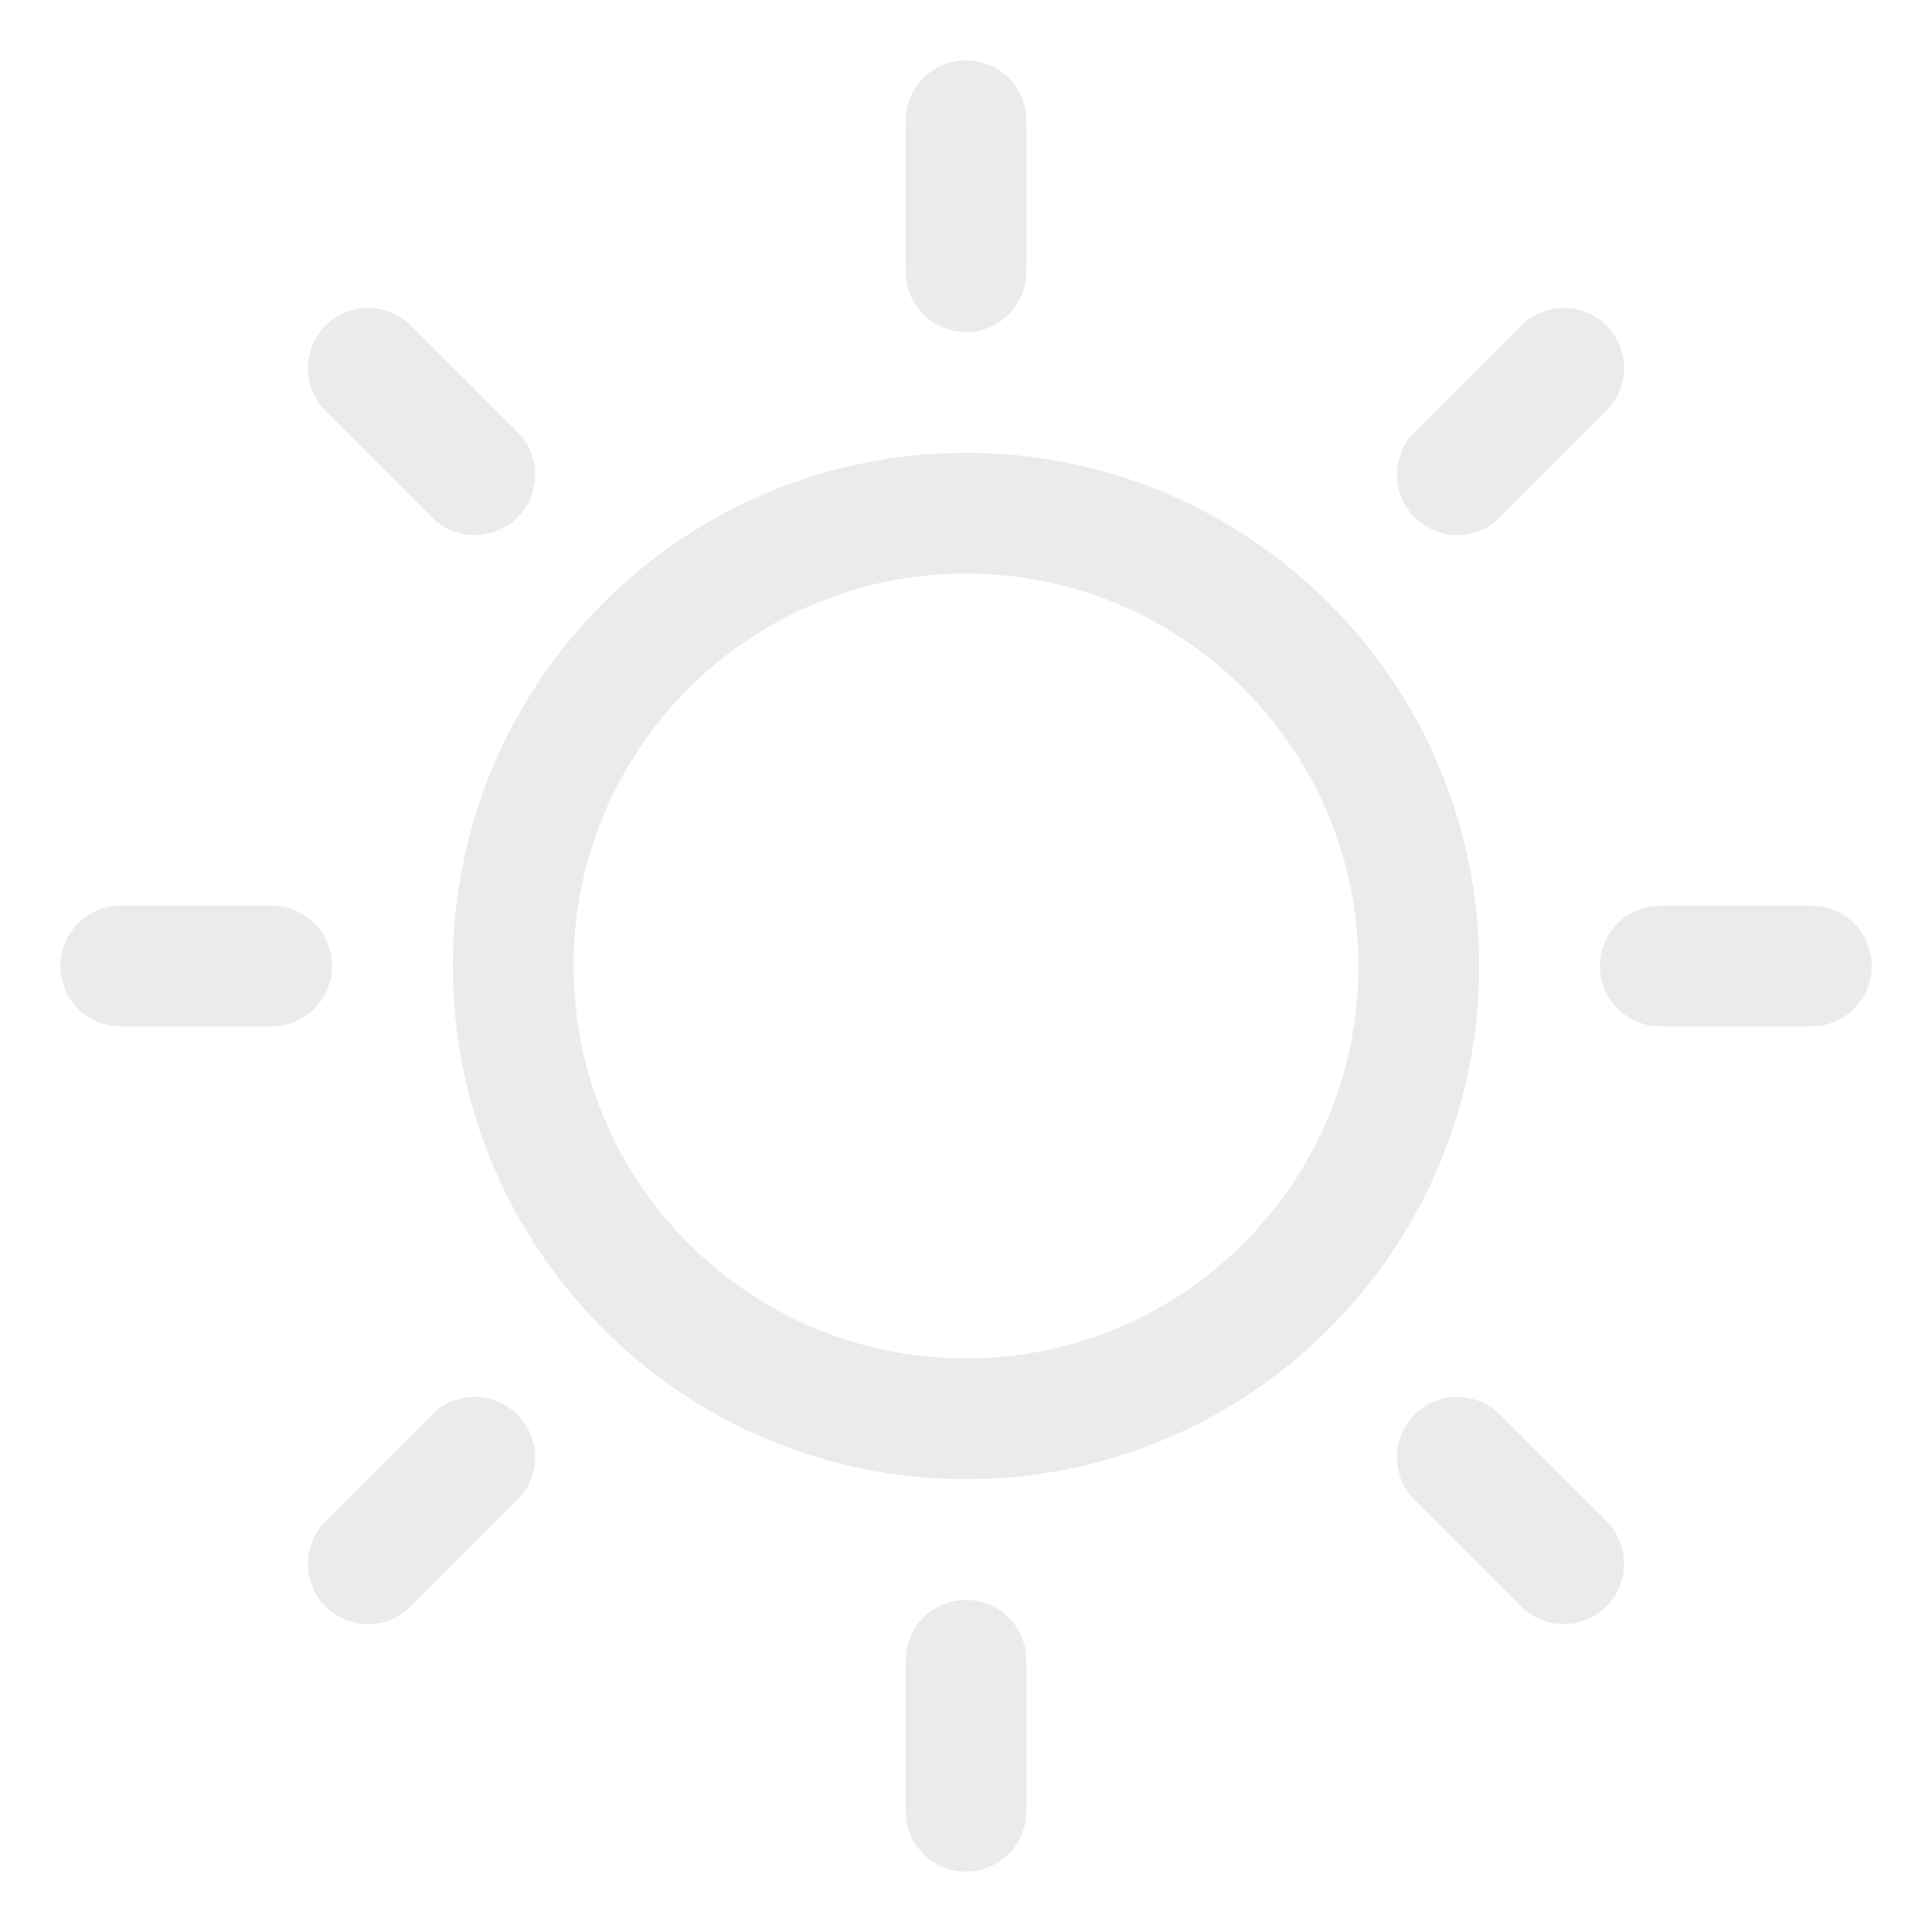
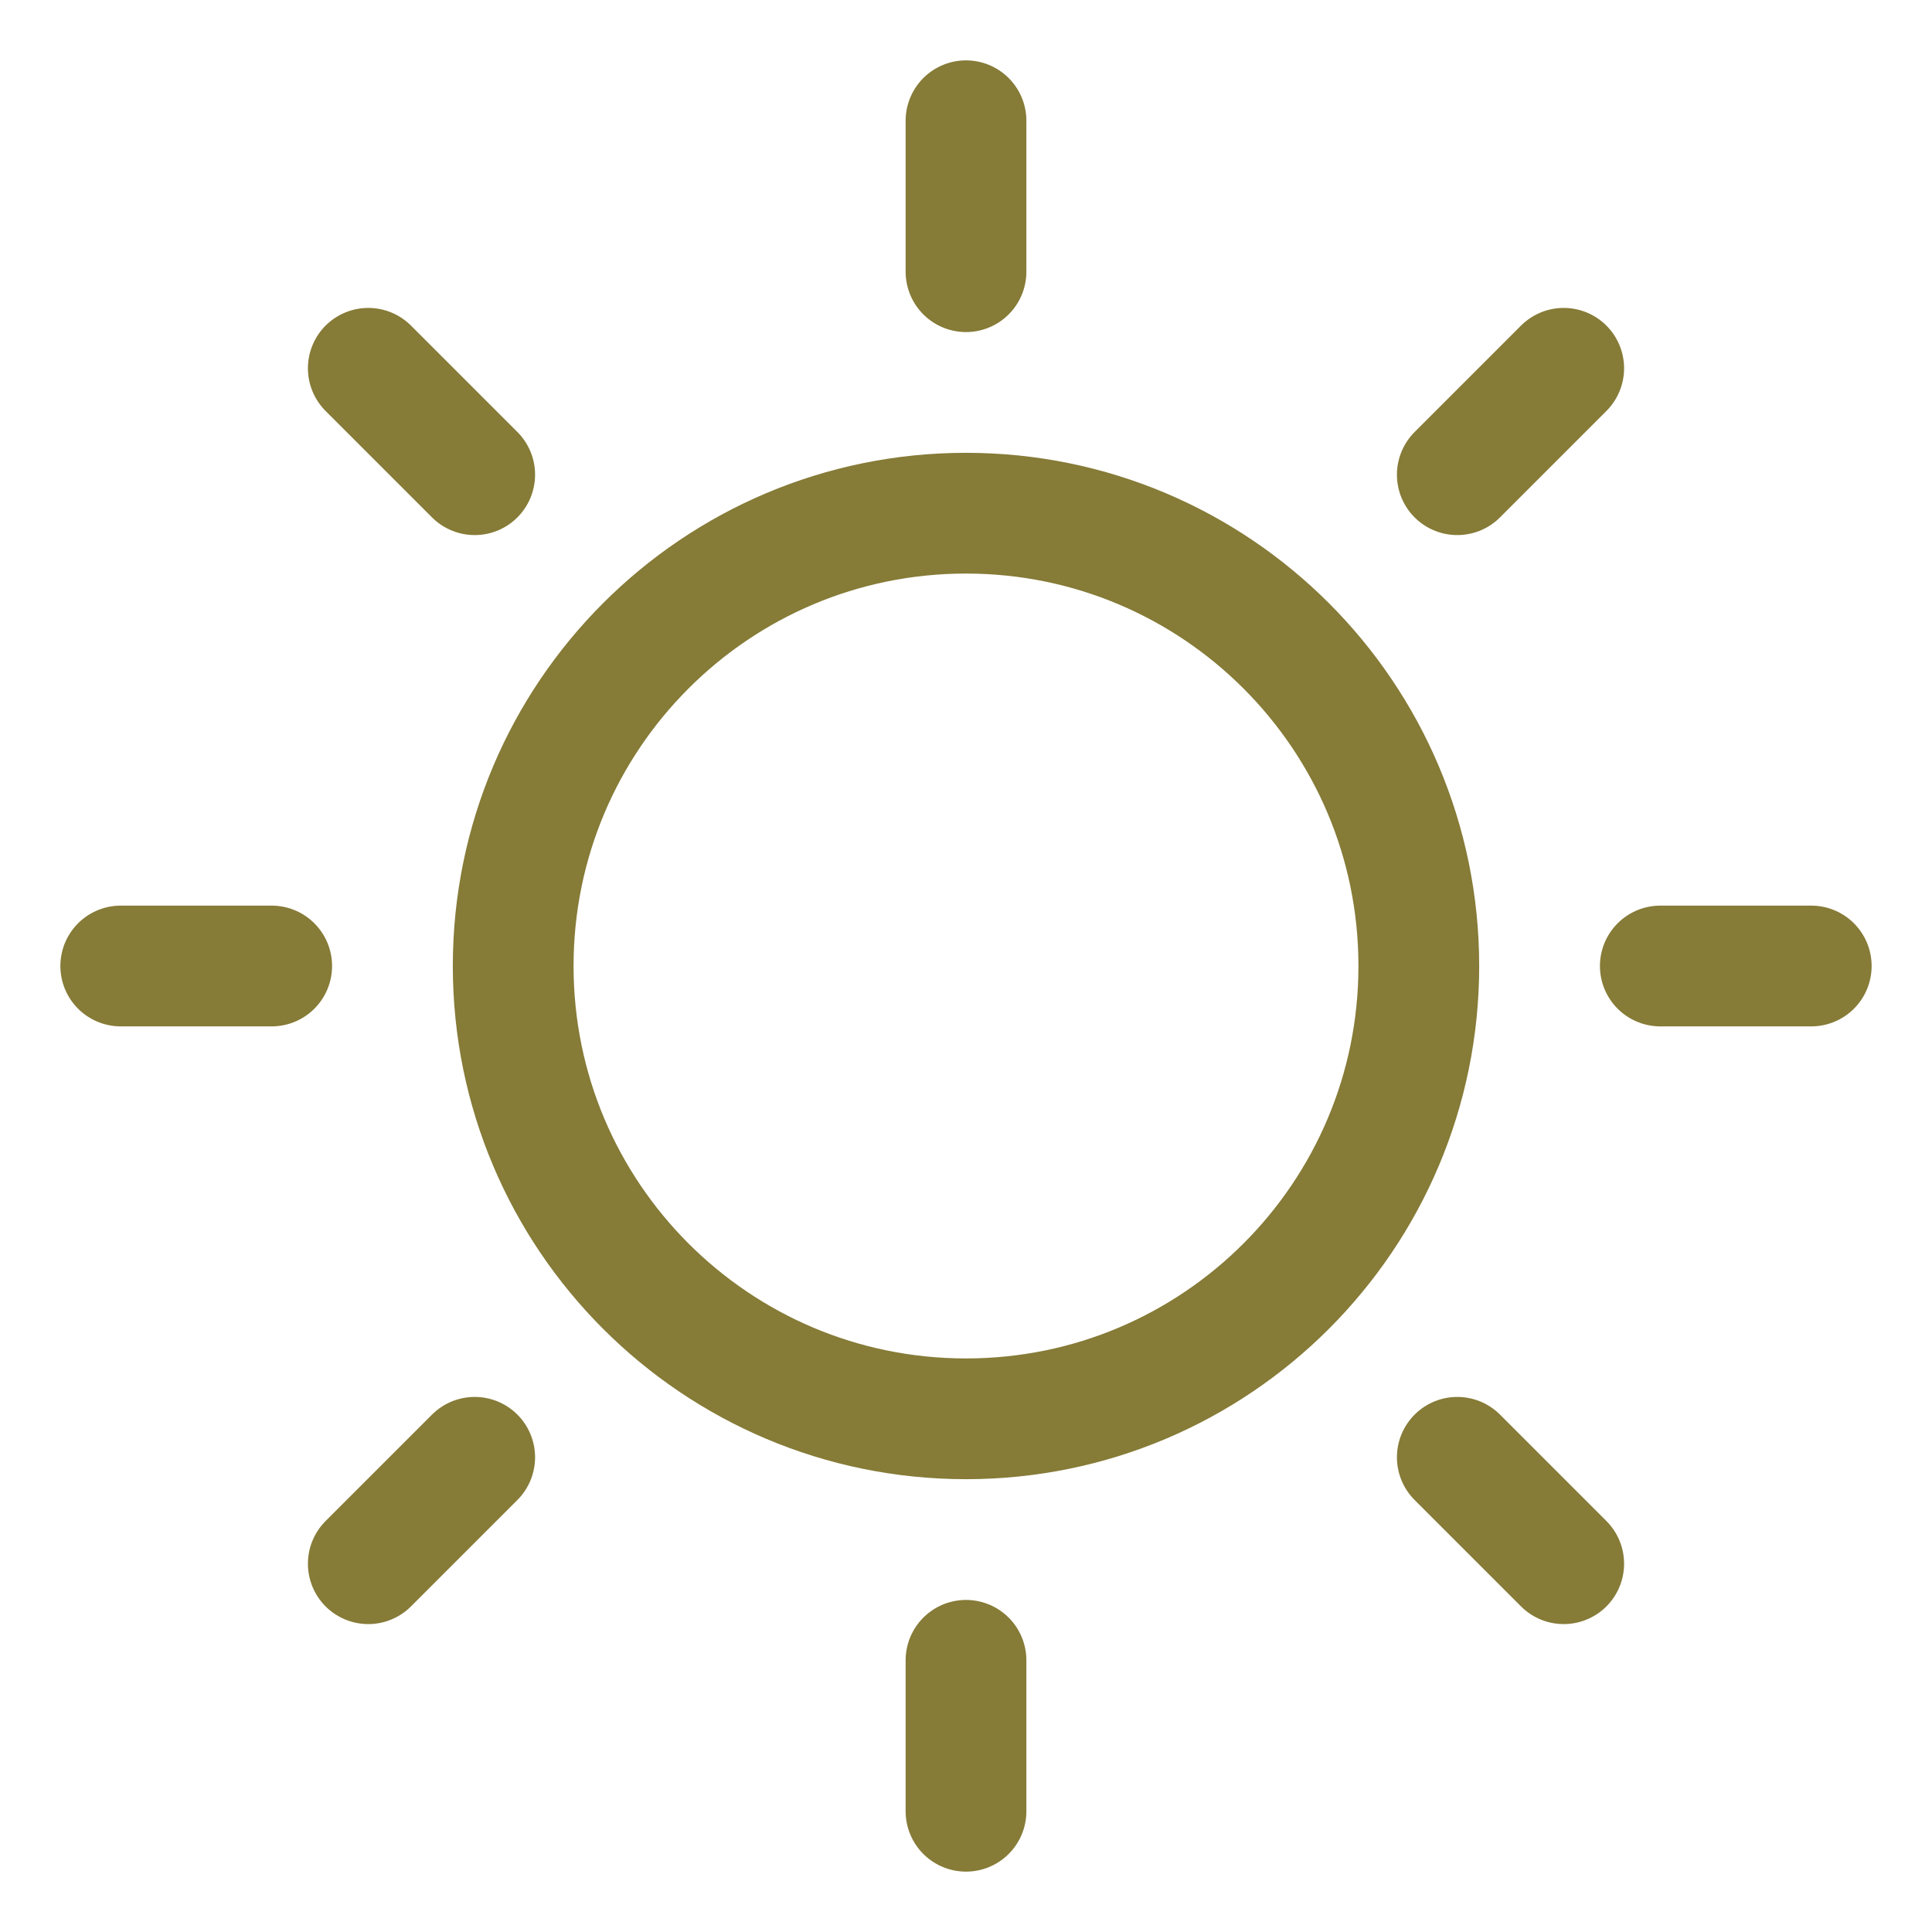
<svg xmlns="http://www.w3.org/2000/svg" viewBox="0 0 256 256">
  <path fill="none" d="M0 0h256v256H0z" />
-   <circle cx="128" cy="128" fill="none" r="60" stroke="#ebebeb" stroke-linecap="round" stroke-linejoin="round" stroke-width="16" class="stroke-000000" />
-   <path fill="none" stroke="#ebebeb" stroke-linecap="round" stroke-linejoin="round" stroke-width="16" d="M128 36V16M62.9 62.9 48.8 48.8M36 128H16M62.9 193.1l-14.1 14.1M128 220v20M193.1 193.1l14.1 14.1M220 128h20M193.1 62.9l14.1-14.1" class="stroke-000000" />
+   <circle cx="128" cy="128" fill="none" r="60" stroke="#867b37" stroke-linecap="round" stroke-linejoin="round" stroke-width="16" class="stroke-000000" />
+   <path fill="none" stroke="#867b37" stroke-linecap="round" stroke-linejoin="round" stroke-width="16" d="M128 36V16M62.9 62.9 48.8 48.8M36 128H16M62.9 193.1l-14.1 14.1M128 220v20M193.1 193.1l14.1 14.1M220 128h20M193.1 62.9l14.1-14.1" class="stroke-000000" />
</svg>
